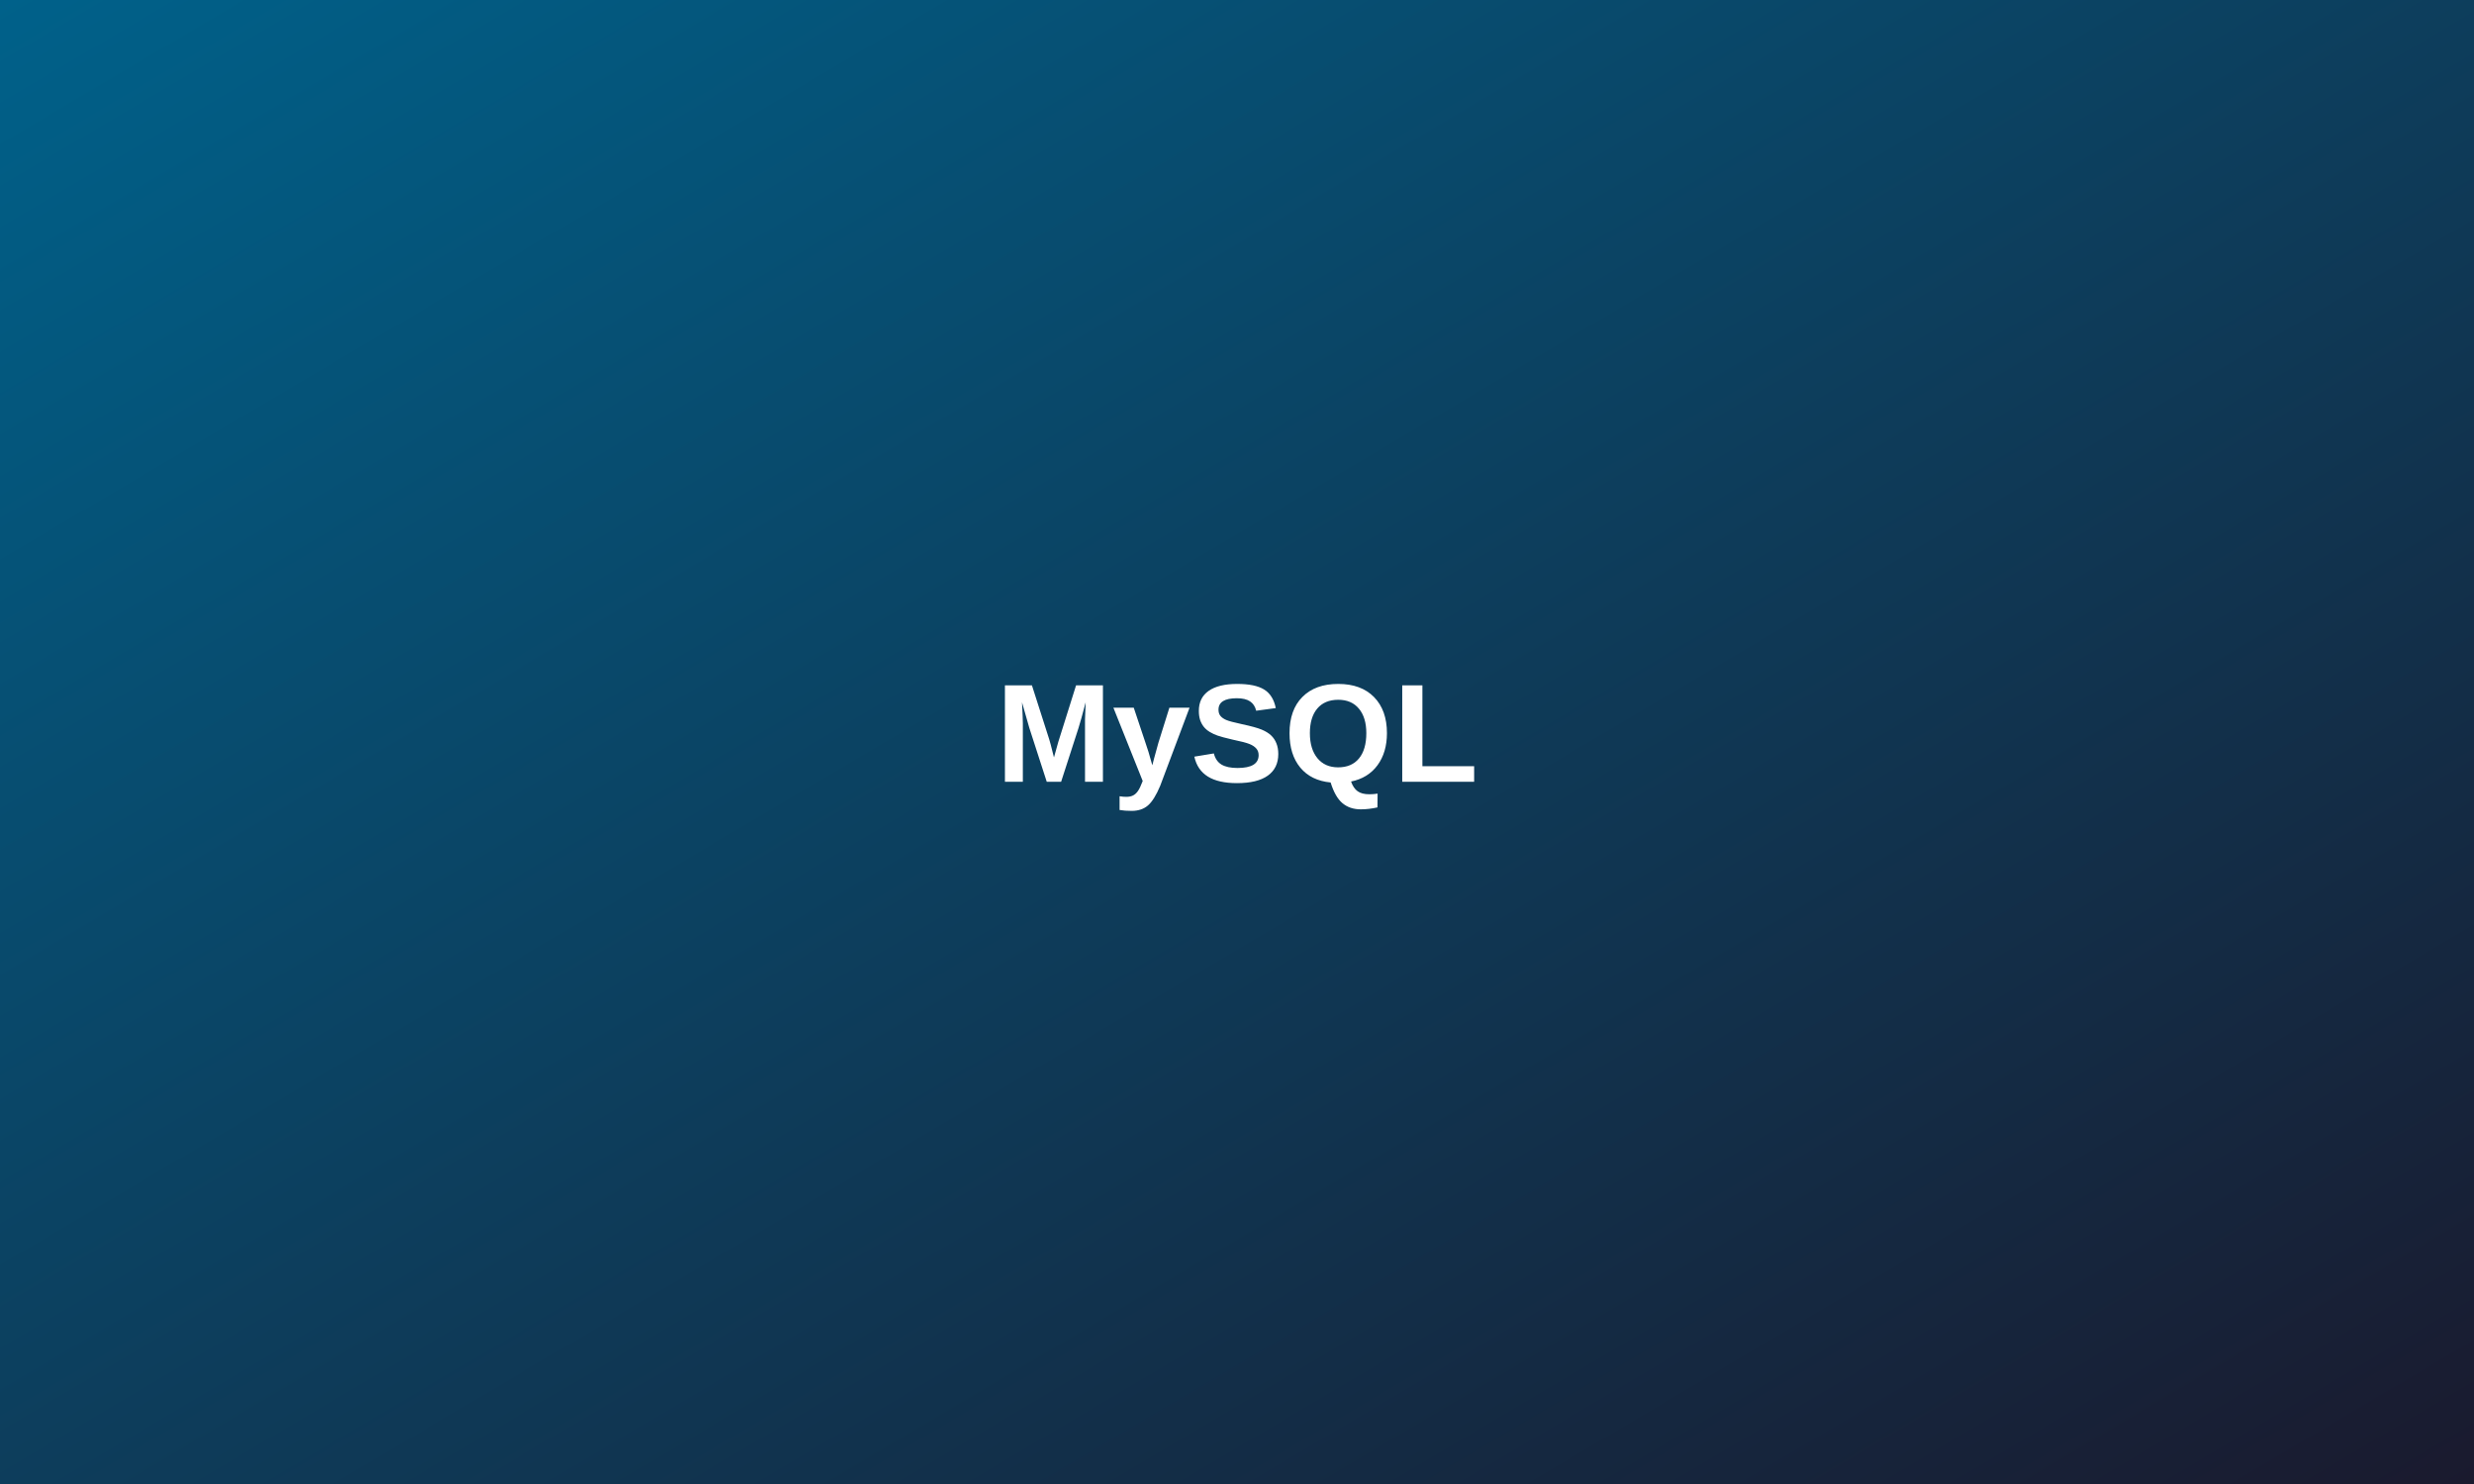
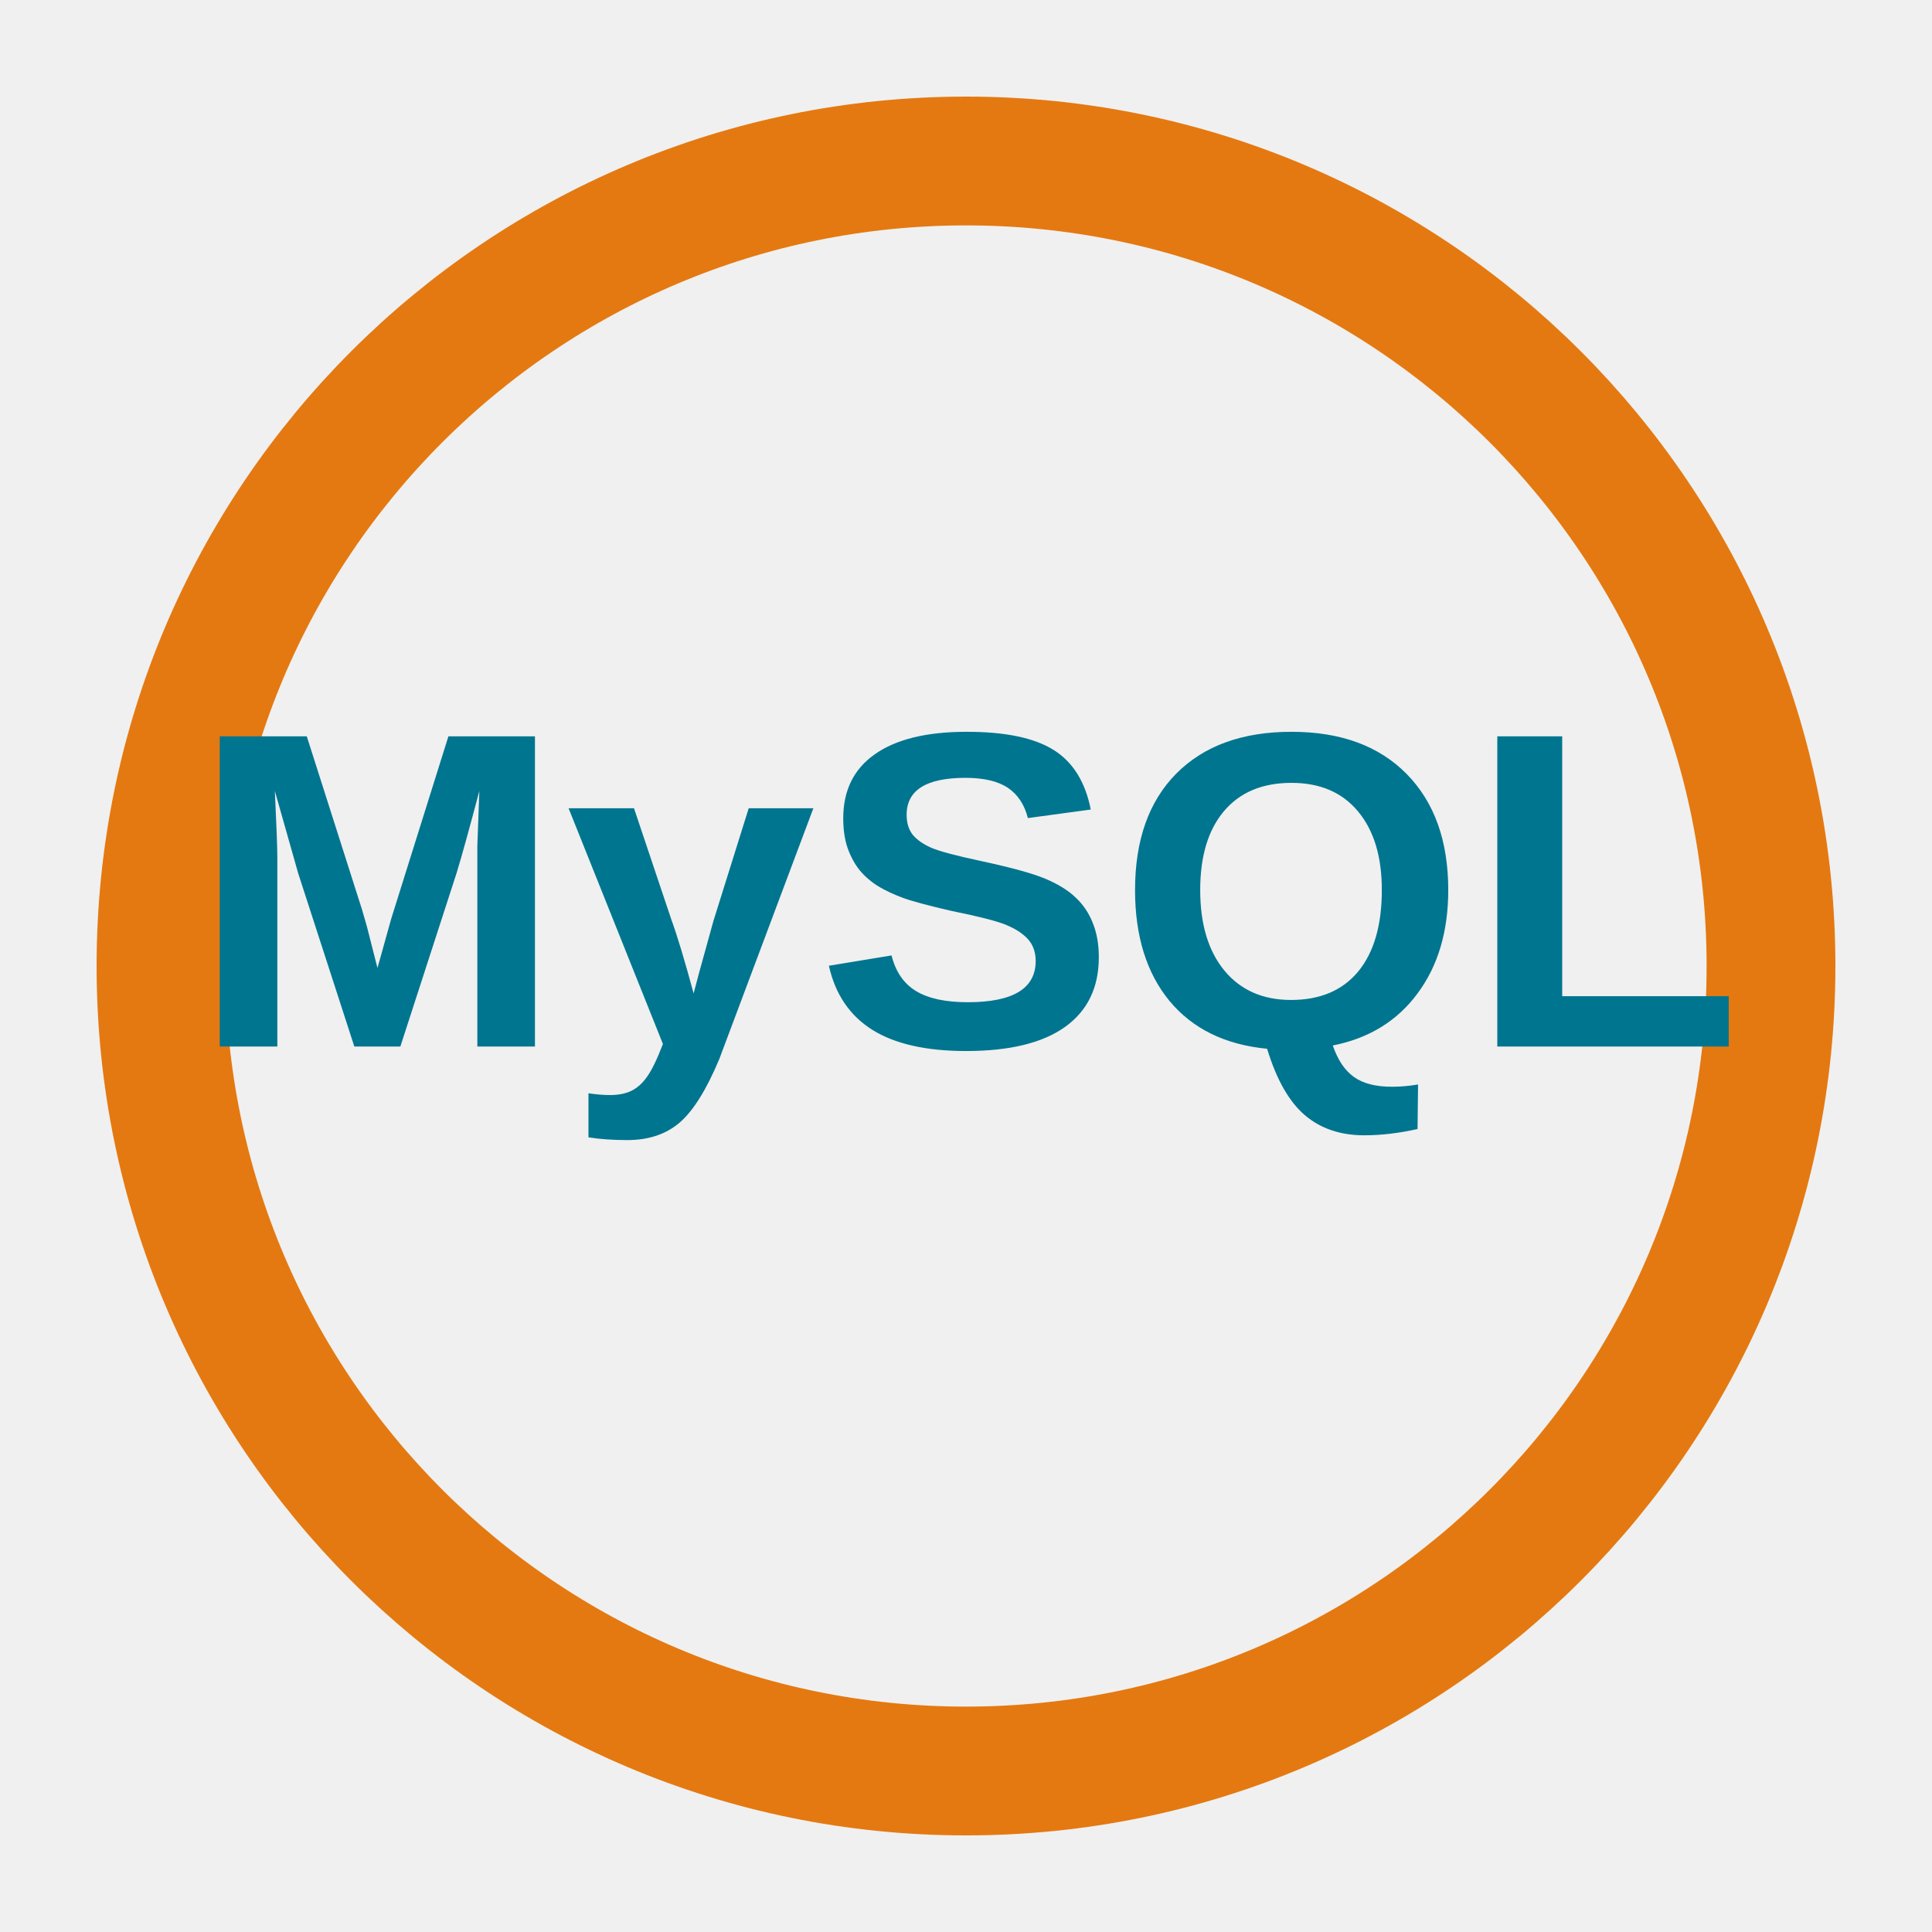
- <svg xmlns="http://www.w3.org/2000/svg" width="600" height="360" viewBox="0 0 600 360">
-   <defs>
-     <linearGradient id="g" x1="0" y1="0" x2="1" y2="1">
-       <stop offset="0%" stop-color="#00618A" />
-       <stop offset="100%" stop-color="#1a1a2e" />
-     </linearGradient>
-   </defs>
-   <rect width="600" height="360" fill="url(#g)" />
-   <text x="50%" y="50%" font-family="Segoe UI, Arial, sans-serif" font-size="34" fill="#ffffff" text-anchor="middle" dominant-baseline="middle" font-weight="bold">MySQL</text>
+ <svg xmlns="http://www.w3.org/2000/svg" viewBox="0 0 120 120">
+   <circle cx="60" cy="60" r="50" fill="none" stroke="#e47911" stroke-width="8" />
+   <text x="60" y="65" font-family="Arial, sans-serif" font-size="28" font-weight="bold" fill="#00758f" text-anchor="middle">MySQL</text>
</svg>
